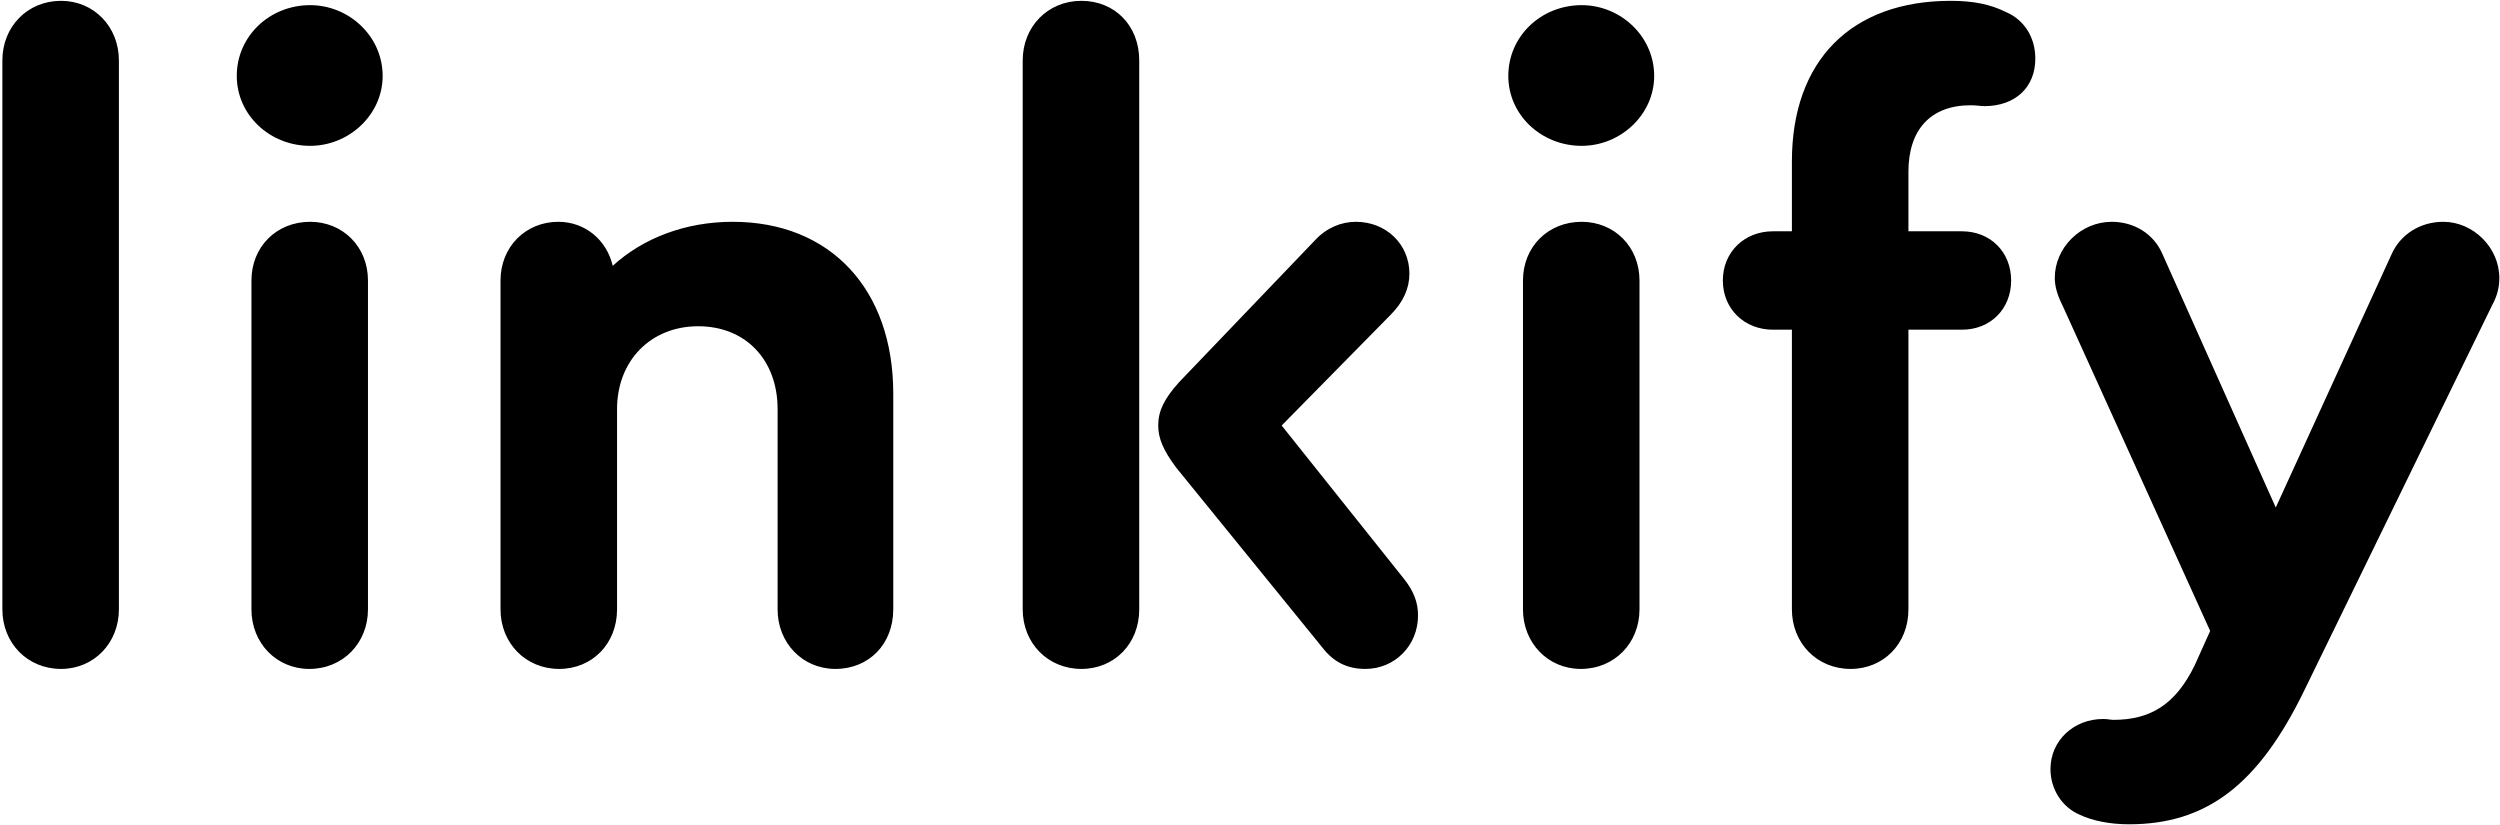
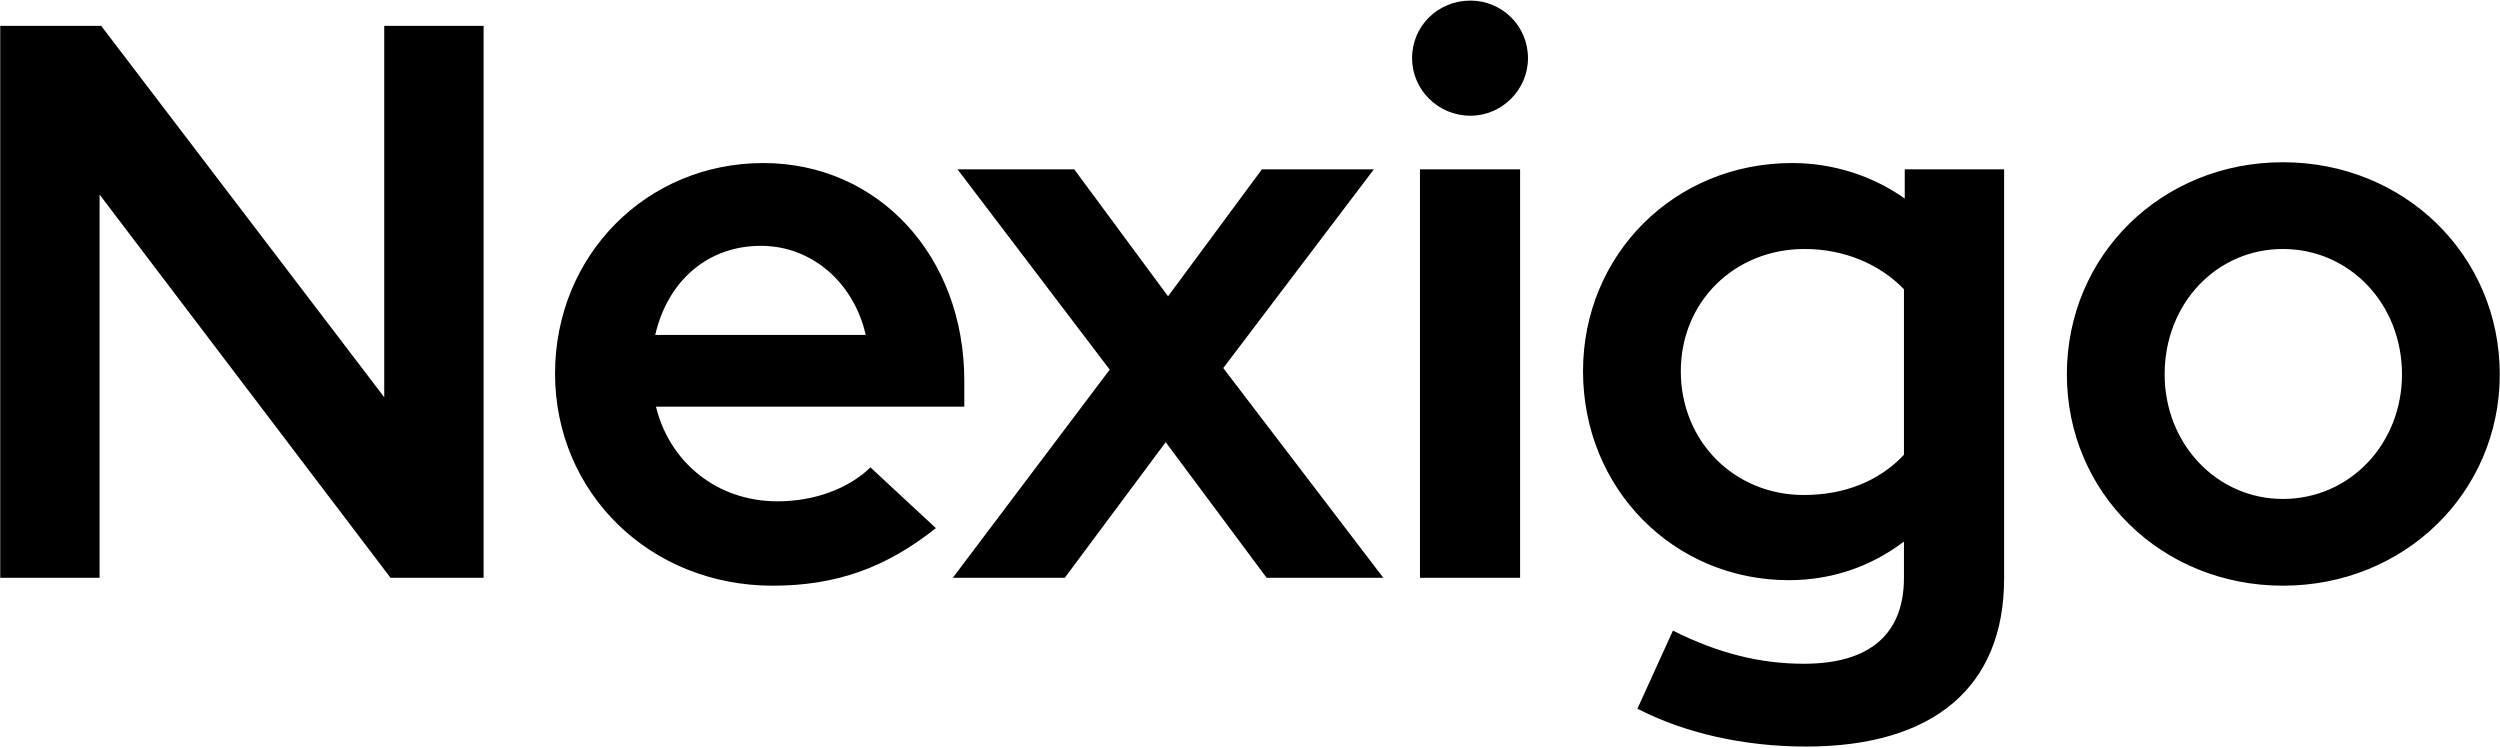
- <svg xmlns="http://www.w3.org/2000/svg" width="391" height="129" viewBox="0 0 391 129" fill="none">
-   <path d="M9.551 104.62C4.286 104.62 0.371 100.57 0.371 95.305V9.445C0.371 4.18 4.286 0.13 9.551 0.13C14.681 0.13 18.596 4.18 18.596 9.445V95.305C18.596 100.57 14.681 104.62 9.551 104.62ZM48.506 0.805C54.581 0.805 59.846 5.665 59.846 11.875C59.846 17.95 54.581 22.81 48.506 22.81C42.161 22.81 37.031 17.95 37.031 11.875C37.031 5.665 42.161 0.805 48.506 0.805ZM48.371 104.62C43.241 104.62 39.326 100.57 39.326 95.305V43.87C39.326 38.605 43.241 34.69 48.506 34.69C53.636 34.69 57.551 38.605 57.551 43.87V95.305C57.551 100.57 53.636 104.62 48.371 104.62ZM114.596 34.69C129.851 34.69 139.706 45.22 139.706 61.555V95.305C139.706 100.705 135.926 104.62 130.661 104.62C125.531 104.62 121.616 100.57 121.616 95.305V63.985C121.616 56.29 116.621 51.025 109.196 51.025C101.771 51.025 96.506 56.425 96.506 63.985V95.305C96.506 100.705 92.591 104.62 87.461 104.62C82.196 104.62 78.281 100.57 78.281 95.305V43.87C78.281 38.605 82.196 34.69 87.326 34.69C91.511 34.69 94.886 37.525 95.831 41.575C100.556 37.255 107.171 34.69 114.596 34.69ZM169.131 0.13C174.396 0.13 178.176 4.045 178.176 9.445V95.305C178.176 100.705 174.261 104.62 169.131 104.62C163.866 104.62 159.951 100.57 159.951 95.305V9.445C159.951 4.18 163.866 0.13 169.131 0.13ZM219.621 90.58C221.106 92.47 221.781 94.225 221.781 96.25C221.781 100.975 218.136 104.62 213.546 104.62C210.711 104.62 208.551 103.54 206.796 101.245L183.981 73.165C181.956 70.465 181.146 68.575 181.146 66.55C181.146 64.255 182.091 62.365 184.386 59.8L205.716 37.525C207.471 35.635 209.766 34.69 212.061 34.69C216.786 34.69 220.431 38.2 220.431 42.79C220.431 45.085 219.486 47.245 217.461 49.27L200.451 66.55L219.621 90.58ZM247.373 0.805C253.448 0.805 258.713 5.665 258.713 11.875C258.713 17.95 253.448 22.81 247.373 22.81C241.028 22.81 235.898 17.95 235.898 11.875C235.898 5.665 241.028 0.805 247.373 0.805ZM247.238 104.62C242.108 104.62 238.193 100.57 238.193 95.305V43.87C238.193 38.605 242.108 34.69 247.373 34.69C252.503 34.69 256.418 38.605 256.418 43.87V95.305C256.418 100.57 252.503 104.62 247.238 104.62ZM308.198 16.465C301.988 16.465 298.478 20.245 298.478 26.86V36.175H306.848C311.303 36.175 314.543 39.415 314.543 43.87C314.543 48.325 311.303 51.565 306.848 51.565H298.478V95.305C298.478 100.705 294.563 104.62 289.433 104.62C284.168 104.62 280.253 100.57 280.253 95.305V51.565H277.283C272.828 51.565 269.453 48.325 269.453 43.87C269.453 39.415 272.828 36.175 277.283 36.175H280.253V25.24C280.253 9.445 289.568 0.13 305.093 0.13C308.603 0.13 311.303 0.67 313.733 1.885C316.568 3.1 318.323 5.8 318.323 9.175C318.323 13.63 315.218 16.6 310.358 16.6C309.818 16.6 309.143 16.465 308.198 16.465ZM382.119 34.69C386.844 34.69 390.894 38.74 390.894 43.465C390.894 44.815 390.624 46.165 389.814 47.65L360.384 107.995C353.229 122.71 345.129 128.92 332.979 128.92C330.009 128.92 327.309 128.38 325.284 127.435C322.449 126.22 320.694 123.385 320.694 120.28C320.694 115.825 324.339 112.45 328.929 112.45C329.604 112.45 330.144 112.585 330.549 112.585C336.354 112.585 340.269 110.155 343.239 104.08L345.669 98.68L322.584 47.785C321.774 46.165 321.369 44.815 321.369 43.465C321.369 38.74 325.419 34.69 330.279 34.69C333.789 34.69 336.894 36.58 338.244 39.82L355.929 79.375L374.019 39.82C375.369 36.715 378.474 34.69 382.119 34.69Z" fill="black" />
+ <svg xmlns="http://www.w3.org/2000/svg" width="2847" height="851" viewBox="0 0 2847 851" fill="none">
+   <path d="M0.266 658V29.421H115.206L437.577 452.365V29.421H550.722V658H444.761L113.41 221.587V658H0.266ZM879.933 666.98C739.849 666.98 632.093 561.019 632.093 425.426C632.093 290.73 736.257 185.668 869.157 185.668C1000.26 185.668 1098.14 291.628 1098.14 433.508V463.141H747.033C762.299 525.998 816.177 570.897 885.32 570.897C927.525 570.897 966.138 556.529 991.281 532.284L1065.81 601.428C1009.24 646.326 952.668 666.98 879.933 666.98ZM746.135 381.425H985.893C972.424 322.159 924.831 279.955 866.463 279.955C806.299 279.955 760.503 319.465 746.135 381.425ZM1085.05 658L1263.74 420.936L1090.44 192.852H1223.34L1330.19 337.425L1437.05 192.852H1564.56L1393.05 419.14L1575.34 658H1442.44L1327.5 503.549L1212.56 658H1085.05ZM1674.52 131.79C1637.7 131.79 1608.07 102.157 1608.07 66.238C1608.07 29.421 1637.7 0.686 1674.52 0.686C1710.44 0.686 1740.07 29.421 1740.07 66.238C1740.07 102.157 1710.44 131.79 1674.52 131.79ZM1617.05 658V192.852H1731.09V658H1617.05ZM2056.88 850.166C1985.94 850.166 1918.59 834.9 1864.71 807.063L1905.12 718.164C1957.2 744.205 2004.79 755.879 2054.18 755.879C2128.71 755.879 2168.22 722.654 2168.22 658V616.693C2130.51 645.428 2085.61 660.694 2037.12 660.694C1906.02 660.694 1802.75 556.529 1802.75 422.732C1802.75 289.832 1906.92 185.668 2040.71 185.668C2087.41 185.668 2132.31 200.035 2169.12 226.076V192.852H2282.27V658.898C2282.27 781.92 2202.35 850.166 2056.88 850.166ZM2054.18 563.713C2100.88 563.713 2140.39 547.55 2168.22 517.917V329.343C2140.39 300.608 2099.98 283.547 2055.08 283.547C1975.16 283.547 1914.1 343.711 1914.1 422.732C1914.1 502.651 1975.16 563.713 2054.18 563.713ZM2599.78 666.98C2461.5 666.98 2353.74 561.019 2353.74 426.324C2353.74 290.73 2461.5 184.77 2599.78 184.77C2738.07 184.77 2846.73 290.73 2846.73 426.324C2846.73 561.019 2738.07 666.98 2599.78 666.98ZM2599.78 568.203C2676.11 568.203 2735.38 505.345 2735.38 426.324C2735.38 345.506 2675.21 283.547 2599.78 283.547C2524.35 283.547 2465.09 345.506 2465.09 426.324C2465.09 505.345 2524.35 568.203 2599.78 568.203Z" fill="black" />
</svg>
